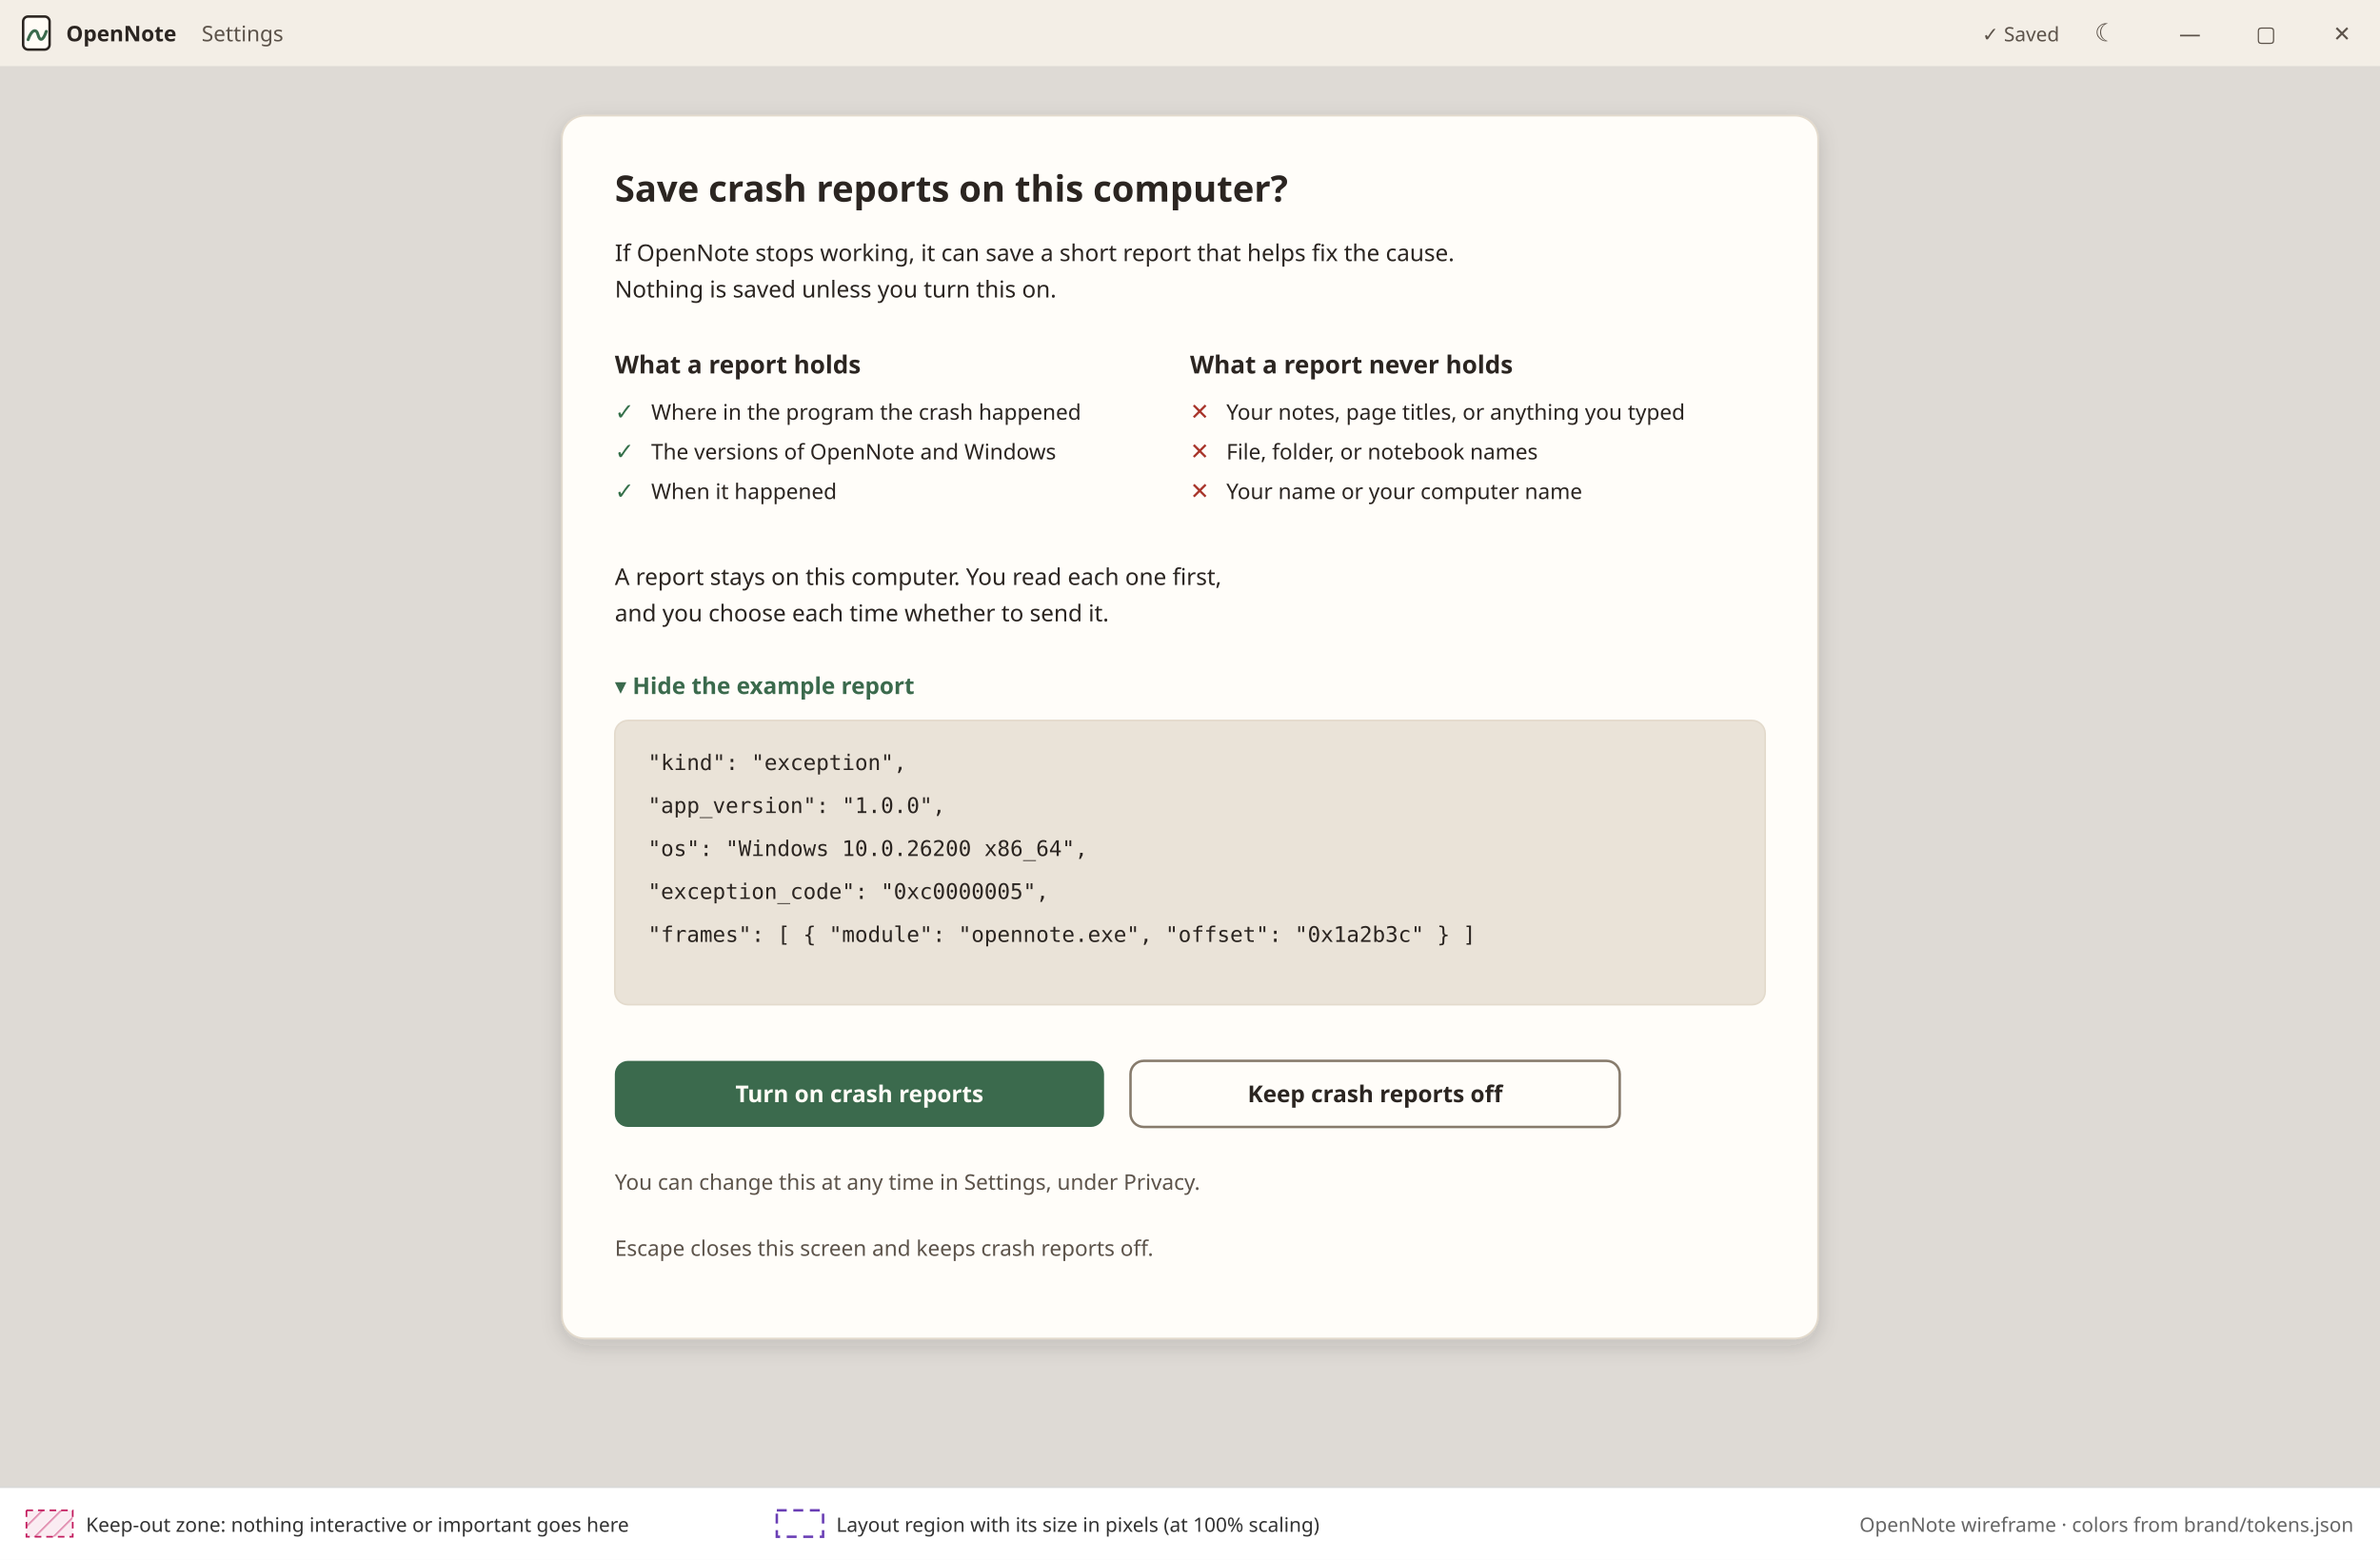
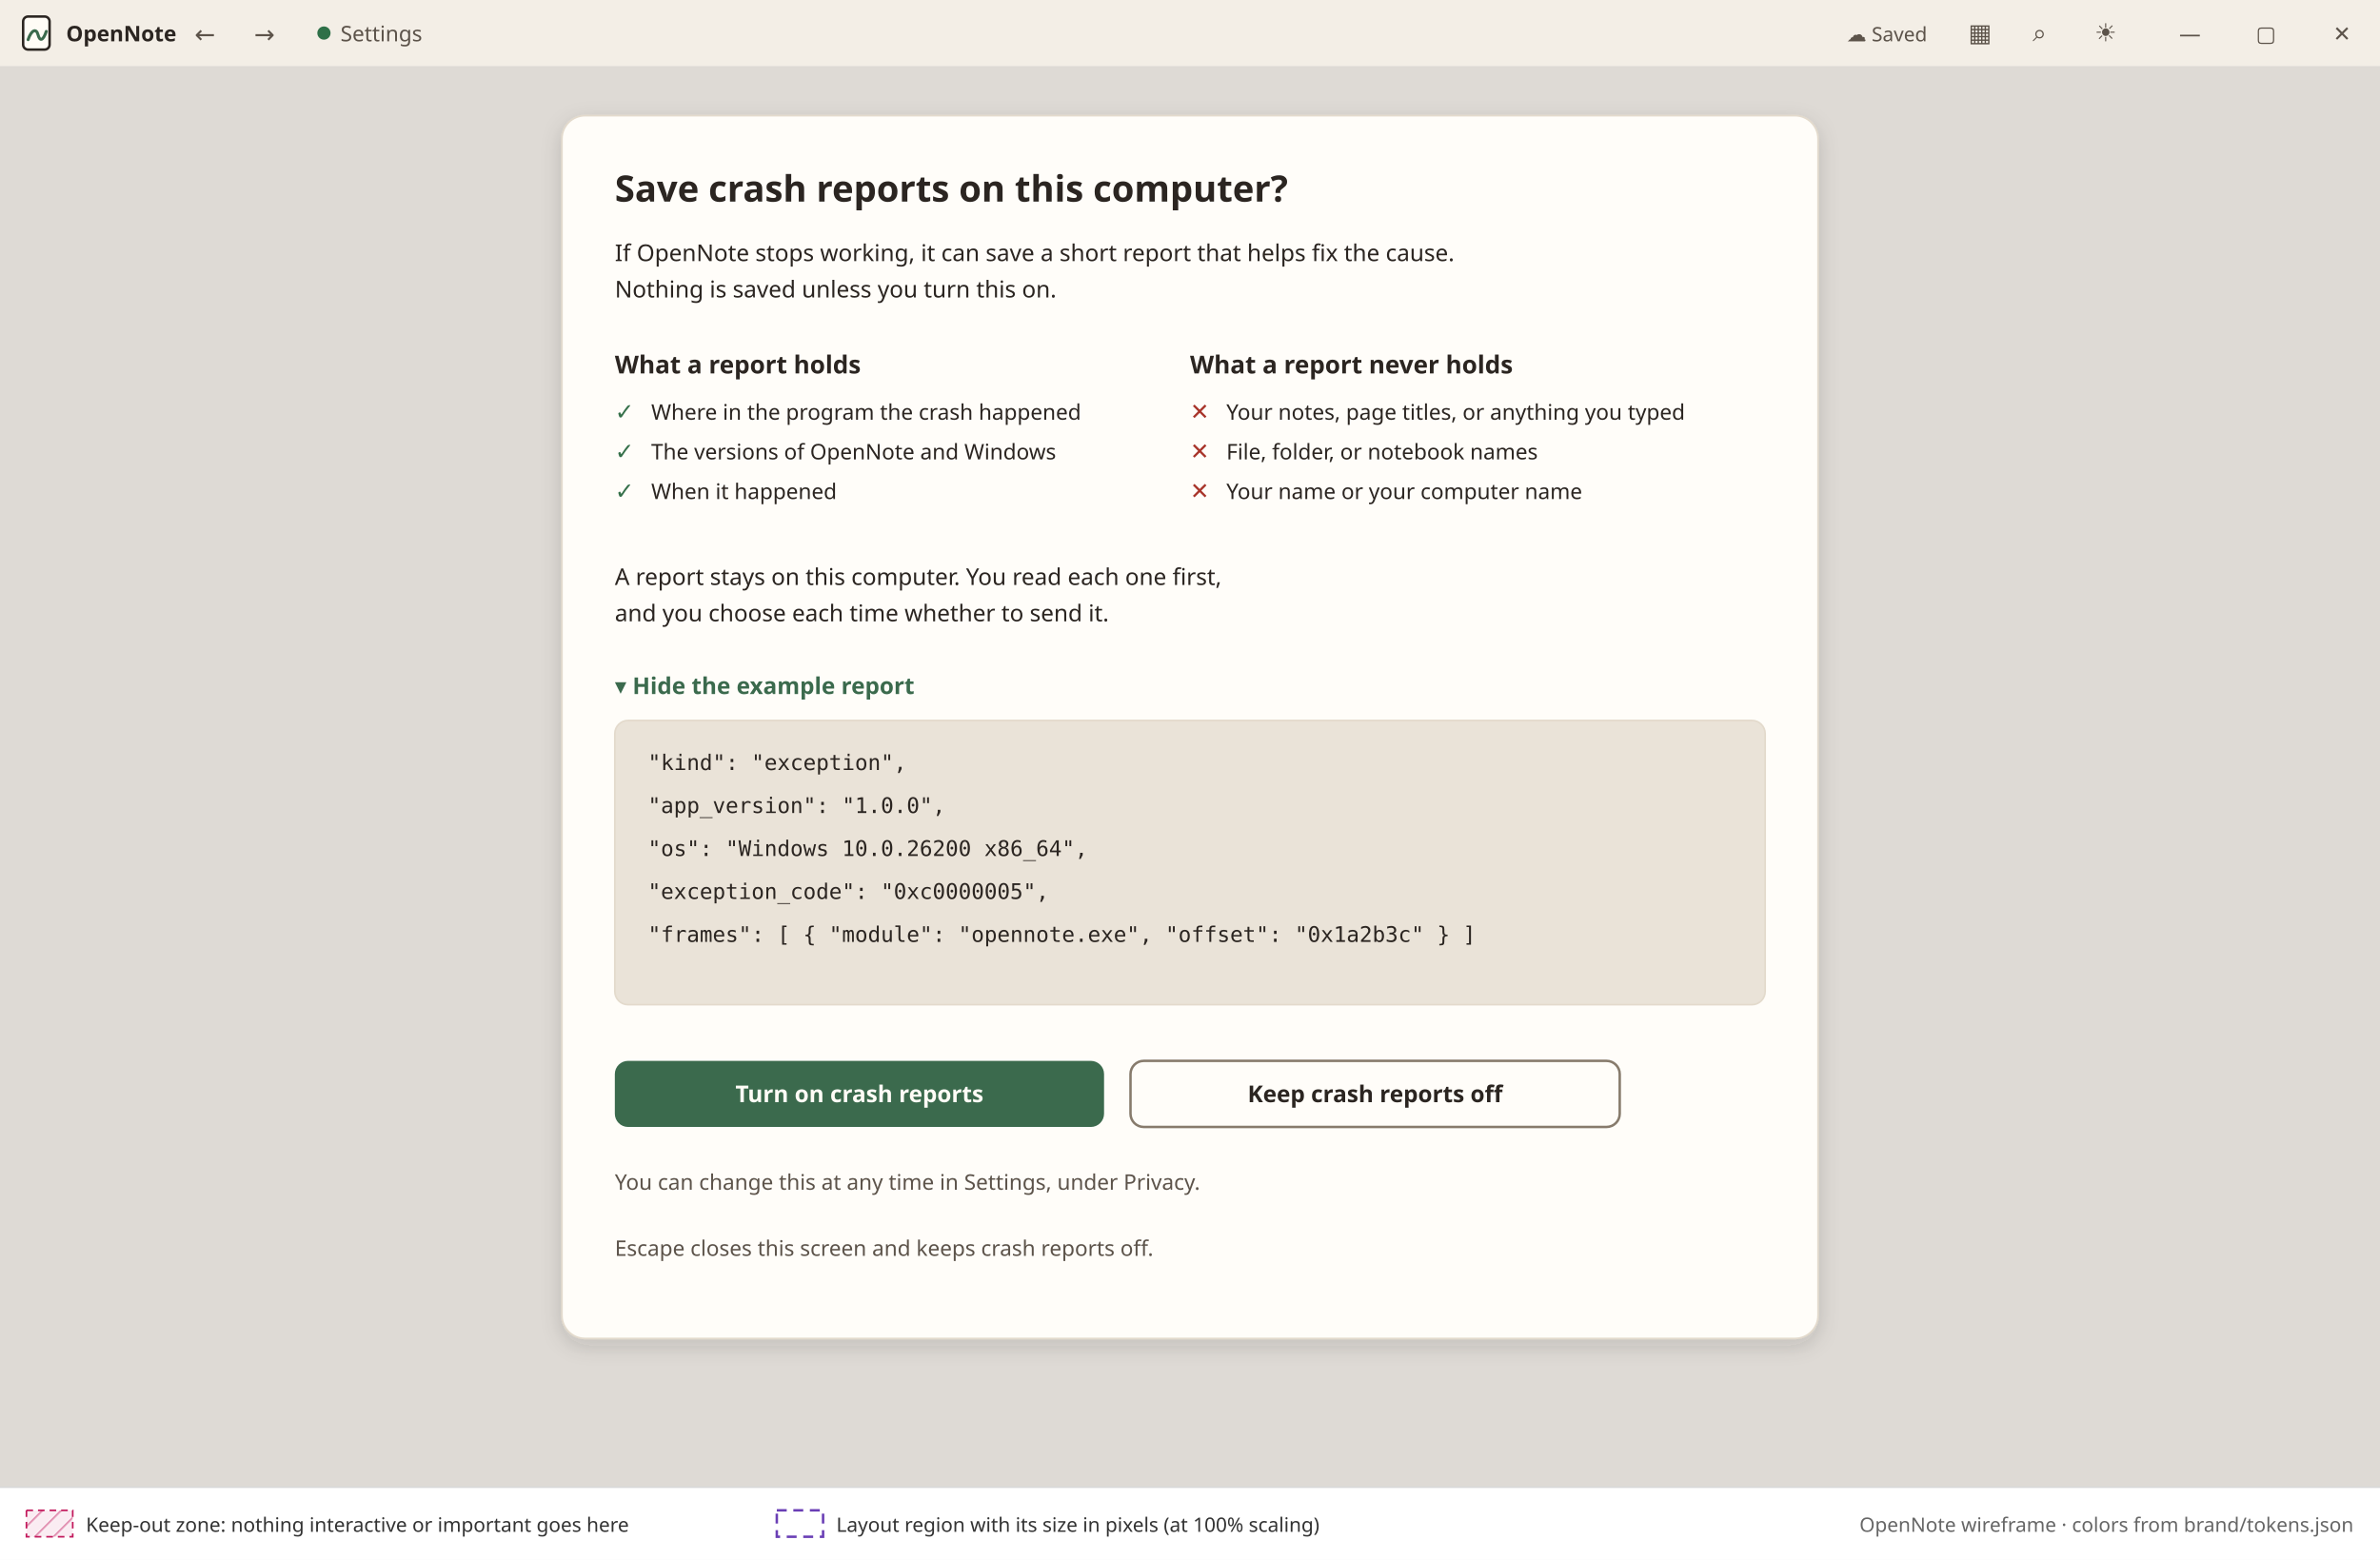
<svg xmlns="http://www.w3.org/2000/svg" viewBox="0 0 1440 944" width="1440" height="944" role="img">
  <defs>
    <pattern id="hatch" width="8" height="8" patternUnits="userSpaceOnUse" patternTransform="rotate(45)">
      <rect width="8" height="8" fill="#C2185B" fill-opacity="0.08" />
      <line x1="0" y1="0" x2="0" y2="8" stroke="#C2185B" stroke-opacity="0.45" stroke-width="2" />
    </pattern>
    <filter id="shadow" x="-10%" y="-10%" width="120%" height="130%">
      <feDropShadow dx="0" dy="4" stdDeviation="6" flood-color="#2B2521" flood-opacity="0.16" />
    </filter>
  </defs>
  <rect x="0" y="0" width="1440" height="900" rx="0" fill="#F3EEE6" />
  <rect x="0" y="0" width="1440" height="40" rx="0" fill="#F3EEE6" />
  <rect x="14" y="10" width="16" height="20" rx="3" fill="#FFFCF6" stroke="#2B2521" stroke-width="1.5" />
  <path d="M17 24c2-6 5-7 6-3s3 4 5-2" fill="none" stroke-linecap="round" stroke-linejoin="round" stroke="#3B6A4D" stroke-width="1.8" />
  <text x="40" y="25" font-size="13" font-weight="600" fill="#2B2521" text-anchor="start" font-family="'Atkinson Hyperlegible Next', 'Segoe UI', system-ui, sans-serif">OpenNote</text>
-   <text x="122" y="25" font-size="13" font-weight="400" fill="#5C534A" text-anchor="start" font-family="'Atkinson Hyperlegible Next', 'Segoe UI', system-ui, sans-serif">Settings</text>
-   <text x="1274" y="25" font-size="15" font-weight="400" fill="#5C534A" text-anchor="middle" font-family="'Atkinson Hyperlegible Next', 'Segoe UI', system-ui, sans-serif">☾</text>
-   <text x="1246" y="25" font-size="12" font-weight="400" fill="#5C534A" text-anchor="end" font-family="'Atkinson Hyperlegible Next', 'Segoe UI', system-ui, sans-serif">✓ Saved</text>
+   <text x="124" y="26" font-size="15" font-weight="400" fill="#5C534A" text-anchor="middle" font-family="'Atkinson Hyperlegible Next', 'Segoe UI', system-ui, sans-serif">←</text>
+   <text x="160" y="26" font-size="15" font-weight="400" fill="#5C534A" text-anchor="middle" font-family="'Atkinson Hyperlegible Next', 'Segoe UI', system-ui, sans-serif">→</text>
+   <circle cx="196" cy="20" r="4" fill="#2E7048" />
+   <text x="206" y="25" font-size="13" font-weight="400" fill="#5C534A" text-anchor="start" font-family="'Atkinson Hyperlegible Next', 'Segoe UI', system-ui, sans-serif">Settings</text>
+   <text x="1166" y="25" font-size="12" font-weight="400" fill="#5C534A" text-anchor="end" font-family="'Atkinson Hyperlegible Next', 'Segoe UI', system-ui, sans-serif">☁ Saved</text>
+   <text x="1198" y="25" font-size="15" font-weight="400" fill="#5C534A" text-anchor="middle" font-family="'Atkinson Hyperlegible Next', 'Segoe UI', system-ui, sans-serif">▦</text>
+   <text x="1234" y="25" font-size="15" font-weight="400" fill="#5C534A" text-anchor="middle" font-family="'Atkinson Hyperlegible Next', 'Segoe UI', system-ui, sans-serif">⌕</text>
+   <text x="1274" y="25" font-size="15" font-weight="400" fill="#5C534A" text-anchor="middle" font-family="'Atkinson Hyperlegible Next', 'Segoe UI', system-ui, sans-serif">☀</text>
  <text x="1325" y="25" font-size="13" font-weight="400" fill="#5C534A" text-anchor="middle" font-family="'Atkinson Hyperlegible Next', 'Segoe UI', system-ui, sans-serif">—</text>
  <text x="1371" y="25" font-size="13" font-weight="400" fill="#5C534A" text-anchor="middle" font-family="'Atkinson Hyperlegible Next', 'Segoe UI', system-ui, sans-serif">▢</text>
  <text x="1417" y="25" font-size="13" font-weight="400" fill="#5C534A" text-anchor="middle" font-family="'Atkinson Hyperlegible Next', 'Segoe UI', system-ui, sans-serif">✕</text>
  <rect x="0" y="40" width="1440" height="860" rx="0" fill="#FFFCF6" />
  <rect x="0" y="40" width="1440" height="860" rx="0" fill="#2B252147" fill-opacity="0.55" />
  <rect x="340" y="70" width="760" height="740" rx="14" fill="#FFFDF9" stroke="#E3DACC" stroke-width="1" filter="url(#shadow)" />
  <text x="372" y="122" font-size="22" font-weight="600" fill="#2B2521" text-anchor="start" font-family="'Atkinson Hyperlegible Next', 'Segoe UI', system-ui, sans-serif">Save crash reports on this computer?</text>
  <text x="372" y="158" font-size="14" font-weight="400" fill="#2B2521" text-anchor="start" font-family="'Atkinson Hyperlegible Next', 'Segoe UI', system-ui, sans-serif">If OpenNote stops working, it can save a short report that helps fix the cause.</text>
  <text x="372" y="180" font-size="14" font-weight="400" fill="#2B2521" text-anchor="start" font-family="'Atkinson Hyperlegible Next', 'Segoe UI', system-ui, sans-serif">Nothing is saved unless you turn this on.</text>
  <text x="372" y="226" font-size="15" font-weight="600" fill="#2B2521" text-anchor="start" font-family="'Atkinson Hyperlegible Next', 'Segoe UI', system-ui, sans-serif">What a report holds</text>
  <text x="372" y="254" font-size="14" font-weight="600" fill="#35704A" text-anchor="start" font-family="'Atkinson Hyperlegible Next', 'Segoe UI', system-ui, sans-serif">✓</text>
  <text x="394" y="254" font-size="13" font-weight="400" fill="#2B2521" text-anchor="start" font-family="'Atkinson Hyperlegible Next', 'Segoe UI', system-ui, sans-serif">Where in the program the crash happened</text>
  <text x="372" y="278" font-size="14" font-weight="600" fill="#35704A" text-anchor="start" font-family="'Atkinson Hyperlegible Next', 'Segoe UI', system-ui, sans-serif">✓</text>
  <text x="394" y="278" font-size="13" font-weight="400" fill="#2B2521" text-anchor="start" font-family="'Atkinson Hyperlegible Next', 'Segoe UI', system-ui, sans-serif">The versions of OpenNote and Windows</text>
  <text x="372" y="302" font-size="14" font-weight="600" fill="#35704A" text-anchor="start" font-family="'Atkinson Hyperlegible Next', 'Segoe UI', system-ui, sans-serif">✓</text>
  <text x="394" y="302" font-size="13" font-weight="400" fill="#2B2521" text-anchor="start" font-family="'Atkinson Hyperlegible Next', 'Segoe UI', system-ui, sans-serif">When it happened</text>
  <text x="720" y="226" font-size="15" font-weight="600" fill="#2B2521" text-anchor="start" font-family="'Atkinson Hyperlegible Next', 'Segoe UI', system-ui, sans-serif">What a report never holds</text>
  <text x="720" y="254" font-size="14" font-weight="600" fill="#A8342A" text-anchor="start" font-family="'Atkinson Hyperlegible Next', 'Segoe UI', system-ui, sans-serif">✕</text>
  <text x="742" y="254" font-size="13" font-weight="400" fill="#2B2521" text-anchor="start" font-family="'Atkinson Hyperlegible Next', 'Segoe UI', system-ui, sans-serif">Your notes, page titles, or anything you typed</text>
  <text x="720" y="278" font-size="14" font-weight="600" fill="#A8342A" text-anchor="start" font-family="'Atkinson Hyperlegible Next', 'Segoe UI', system-ui, sans-serif">✕</text>
  <text x="742" y="278" font-size="13" font-weight="400" fill="#2B2521" text-anchor="start" font-family="'Atkinson Hyperlegible Next', 'Segoe UI', system-ui, sans-serif">File, folder, or notebook names</text>
  <text x="720" y="302" font-size="14" font-weight="600" fill="#A8342A" text-anchor="start" font-family="'Atkinson Hyperlegible Next', 'Segoe UI', system-ui, sans-serif">✕</text>
  <text x="742" y="302" font-size="13" font-weight="400" fill="#2B2521" text-anchor="start" font-family="'Atkinson Hyperlegible Next', 'Segoe UI', system-ui, sans-serif">Your name or your computer name</text>
  <text x="372" y="354" font-size="14" font-weight="400" fill="#2B2521" text-anchor="start" font-family="'Atkinson Hyperlegible Next', 'Segoe UI', system-ui, sans-serif">A report stays on this computer. You read each one first,</text>
  <text x="372" y="376" font-size="14" font-weight="400" fill="#2B2521" text-anchor="start" font-family="'Atkinson Hyperlegible Next', 'Segoe UI', system-ui, sans-serif">and you choose each time whether to send it.</text>
  <text x="372" y="420" font-size="14" font-weight="600" fill="#3B6A4D" text-anchor="start" font-family="'Atkinson Hyperlegible Next', 'Segoe UI', system-ui, sans-serif">▾ Hide the example report</text>
  <rect x="372" y="436" width="696" height="172" rx="8" fill="#EAE3D8" stroke="#E3DACC" stroke-width="1" />
  <text x="392" y="466" font-size="13" font-weight="400" fill="#2B2521" text-anchor="start" font-family="'Atkinson Hyperlegible Mono', 'Cascadia Code', Consolas, monospace">"kind": "exception",</text>
  <text x="392" y="492" font-size="13" font-weight="400" fill="#2B2521" text-anchor="start" font-family="'Atkinson Hyperlegible Mono', 'Cascadia Code', Consolas, monospace">"app_version": "1.0.0",</text>
  <text x="392" y="518" font-size="13" font-weight="400" fill="#2B2521" text-anchor="start" font-family="'Atkinson Hyperlegible Mono', 'Cascadia Code', Consolas, monospace">"os": "Windows 10.0.26200 x86_64",</text>
  <text x="392" y="544" font-size="13" font-weight="400" fill="#2B2521" text-anchor="start" font-family="'Atkinson Hyperlegible Mono', 'Cascadia Code', Consolas, monospace">"exception_code": "0xc0000005",</text>
  <text x="392" y="570" font-size="13" font-weight="400" fill="#2B2521" text-anchor="start" font-family="'Atkinson Hyperlegible Mono', 'Cascadia Code', Consolas, monospace">"frames": [ { "module": "opennote.exe", "offset": "0x1a2b3c" } ]</text>
  <rect x="372" y="642" width="296" height="40" rx="8" fill="#3B6A4D" />
  <text x="520" y="667" font-size="14" font-weight="600" fill="#FFFCF6" text-anchor="middle" font-family="'Atkinson Hyperlegible Next', 'Segoe UI', system-ui, sans-serif">Turn on crash reports</text>
  <rect x="684" y="642" width="296" height="40" rx="8" fill="none" stroke="#877B6C" stroke-width="1.5" />
  <text x="832" y="667" font-size="14" font-weight="600" fill="#2B2521" text-anchor="middle" font-family="'Atkinson Hyperlegible Next', 'Segoe UI', system-ui, sans-serif">Keep crash reports off</text>
  <text x="372" y="720" font-size="13" font-weight="400" fill="#5C534A" text-anchor="start" font-family="'Atkinson Hyperlegible Next', 'Segoe UI', system-ui, sans-serif">You can change this at any time in Settings, under Privacy.</text>
  <text x="372" y="760" font-size="13" font-weight="400" fill="#5C534A" text-anchor="start" font-family="'Atkinson Hyperlegible Next', 'Segoe UI', system-ui, sans-serif">Escape closes this screen and keeps crash reports off.</text>
  <rect x="0" y="900" width="1440" height="44" rx="0" fill="#FFFFFF" />
  <line x1="0" y1="900" x2="1440" y2="900" stroke="#D9D9D9" />
  <rect x="16" y="914" width="28" height="16" rx="0" fill="url(#hatch)" stroke="#C2185B" stroke-width="1" stroke-dasharray="4 3" />
  <text x="52" y="927" font-size="12" font-weight="400" fill="#333" text-anchor="start" font-family="'Atkinson Hyperlegible Next', 'Segoe UI', system-ui, sans-serif">Keep-out zone: nothing interactive or important goes here</text>
  <rect x="470" y="914" width="28" height="16" rx="0" fill="none" stroke="#6A3FB5" stroke-width="1.5" stroke-dasharray="6 4" />
  <text x="506" y="927" font-size="12" font-weight="400" fill="#333" text-anchor="start" font-family="'Atkinson Hyperlegible Next', 'Segoe UI', system-ui, sans-serif">Layout region with its size in pixels (at 100% scaling)</text>
  <text x="1424" y="927" font-size="12" font-weight="400" fill="#666" text-anchor="end" font-family="'Atkinson Hyperlegible Next', 'Segoe UI', system-ui, sans-serif">OpenNote wireframe · colors from brand/tokens.json</text>
</svg>
